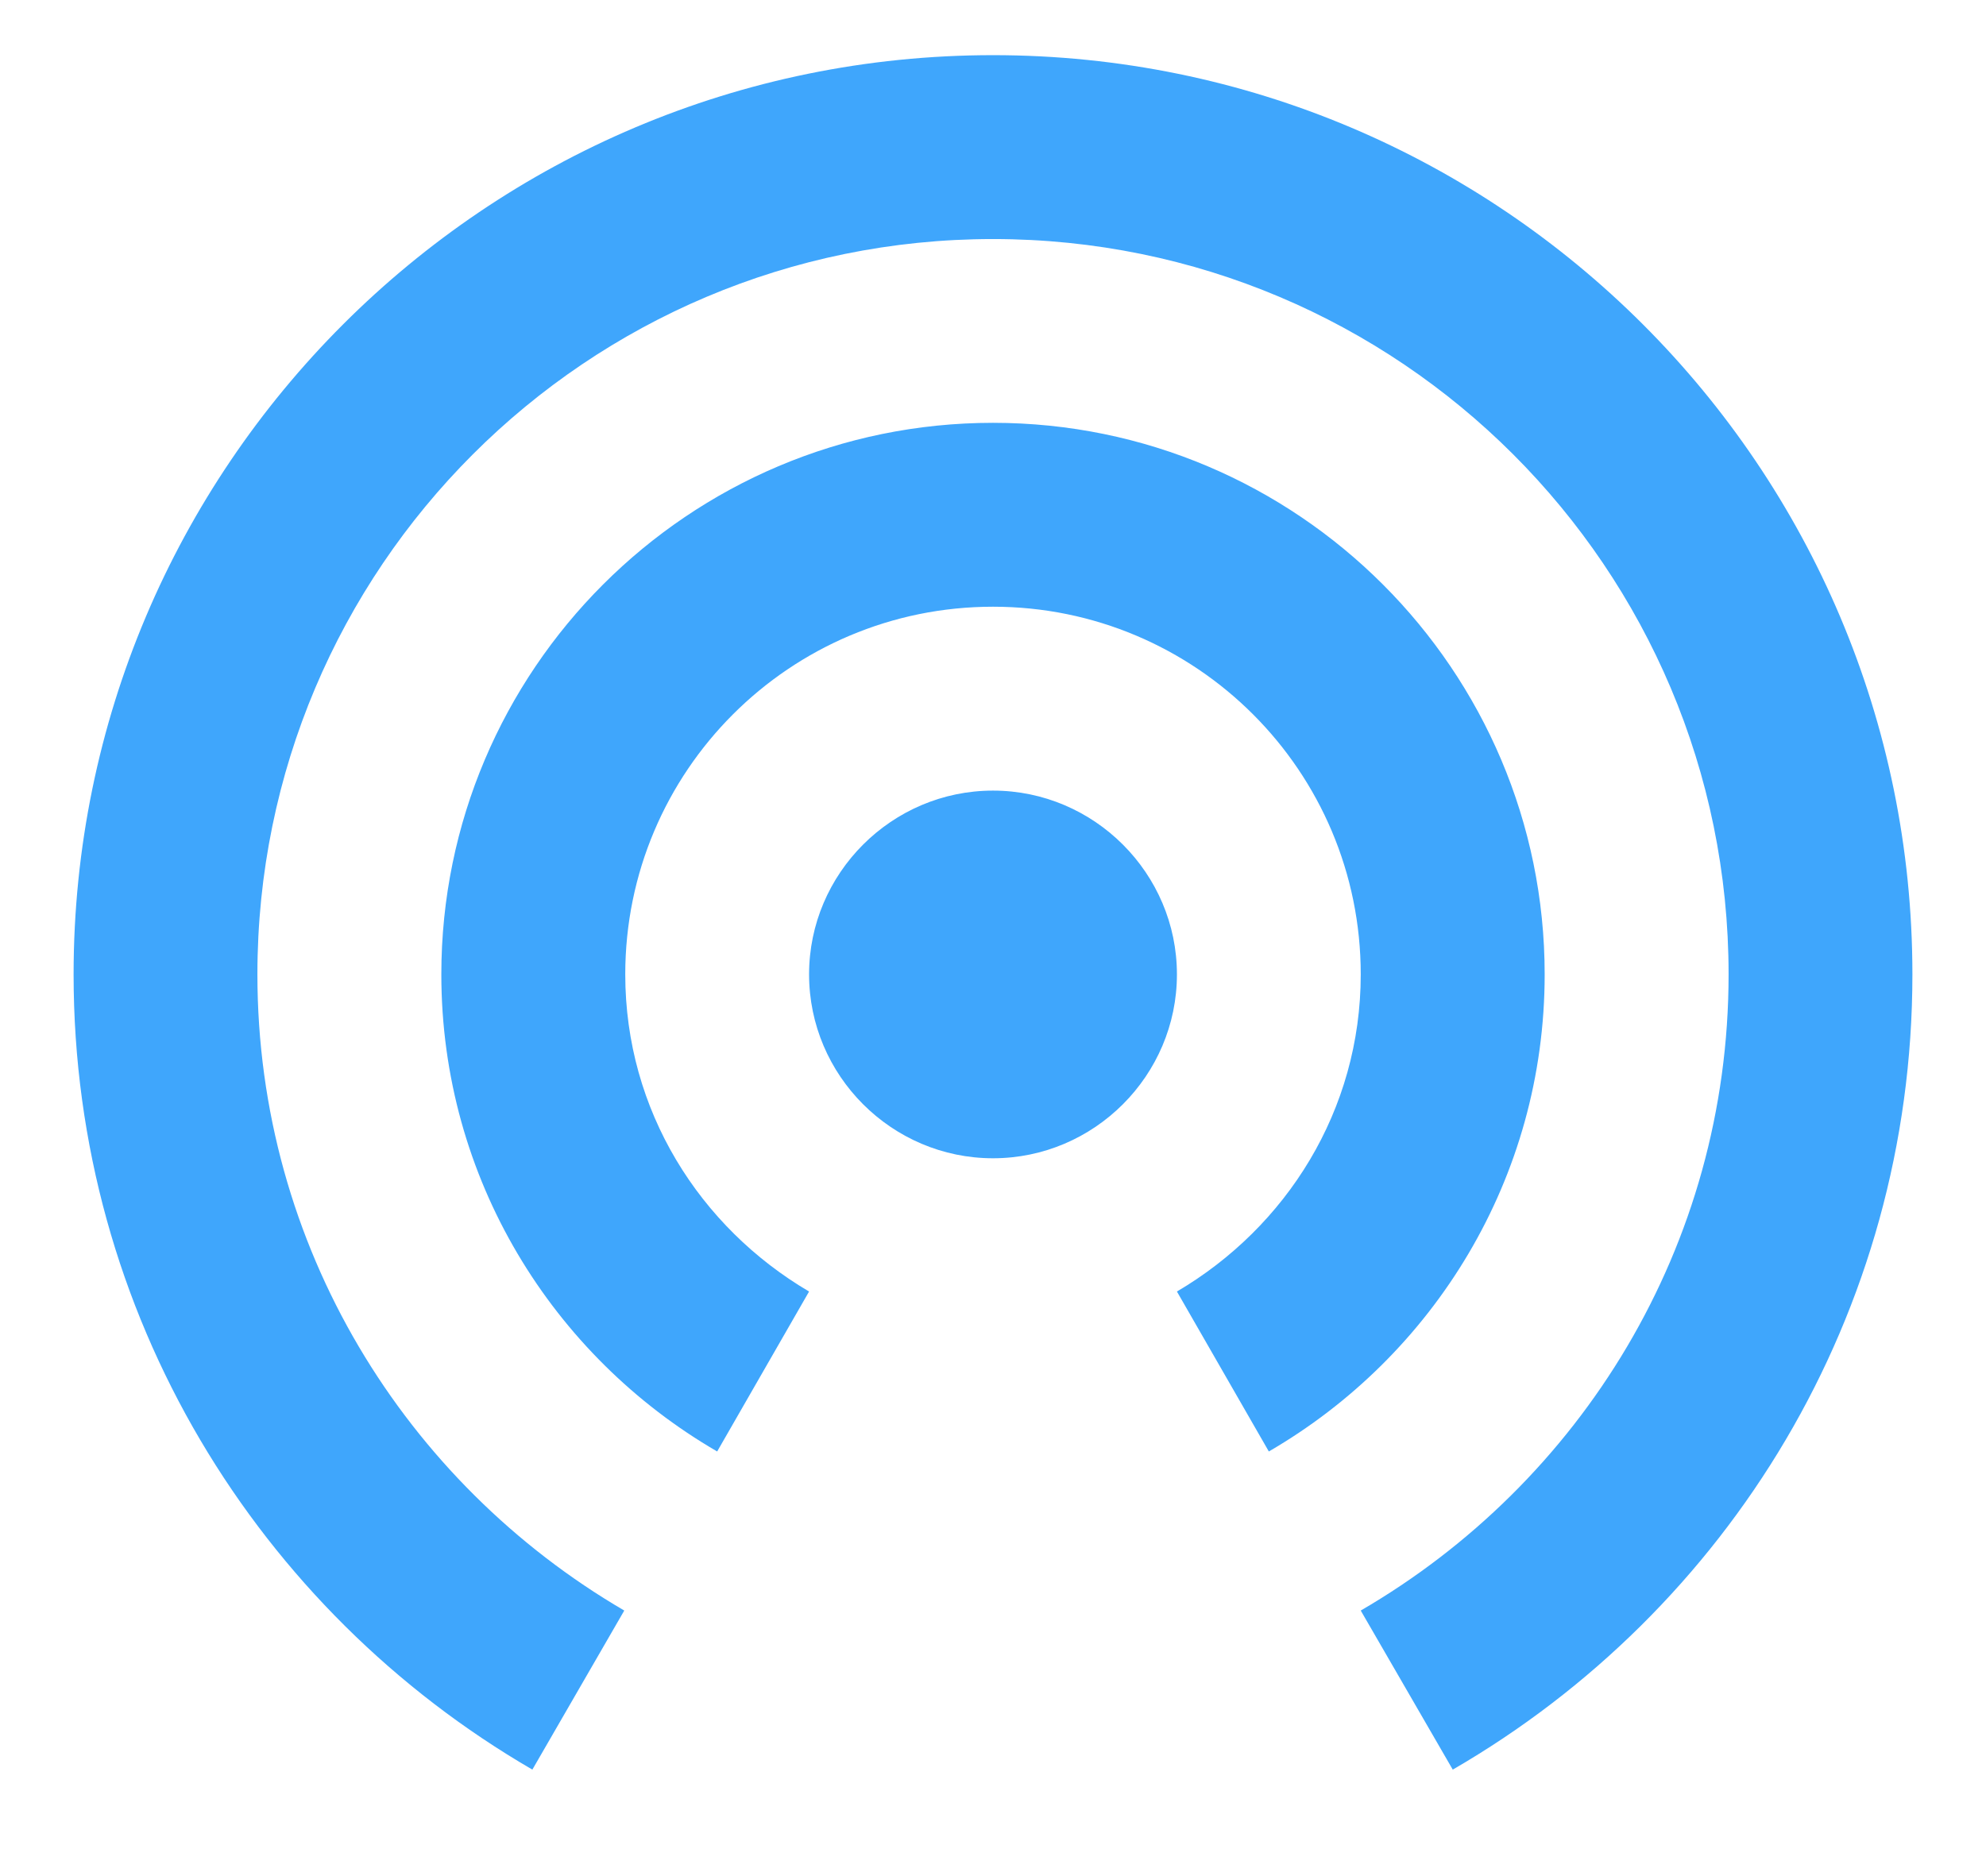
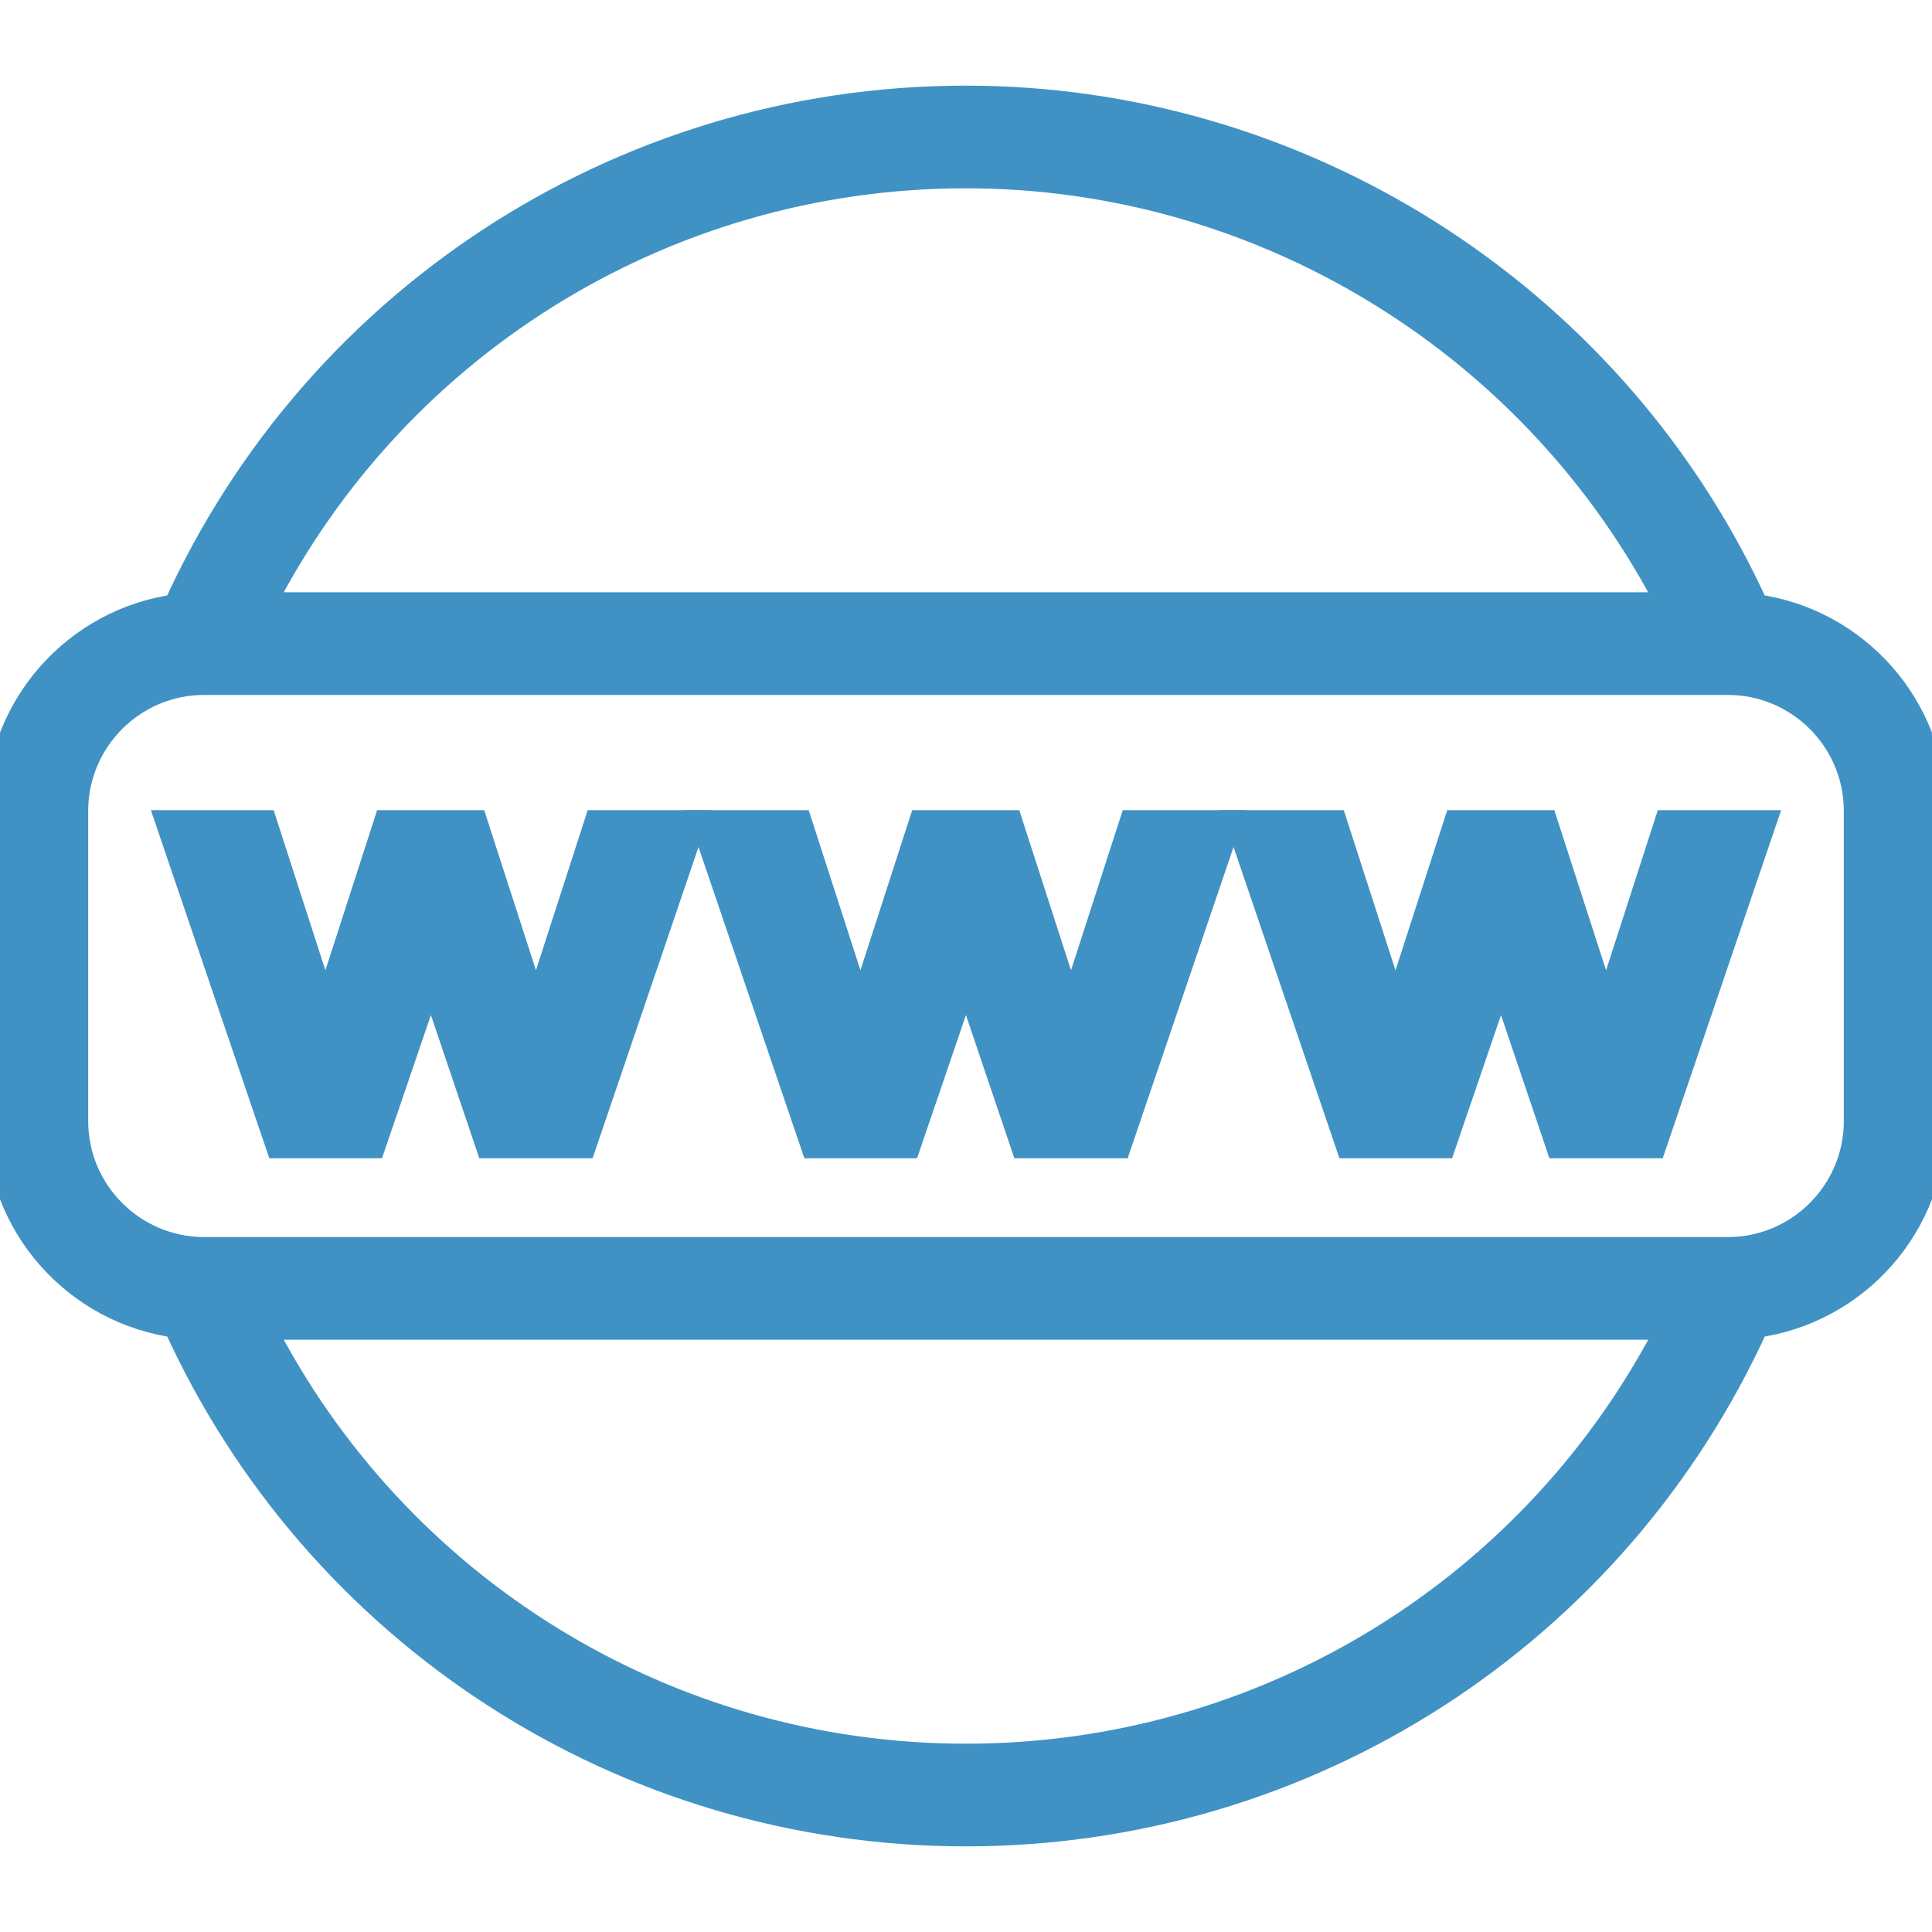
- <svg xmlns="http://www.w3.org/2000/svg" width="18" height="17" viewBox="0 0 18 17" fill="none">
-   <path d="M9 7.167C8.083 7.167 7.333 7.917 7.333 8.833C7.333 9.75 8.083 10.5 9 10.5C9.917 10.5 10.667 9.75 10.667 8.833C10.667 7.917 9.917 7.167 9 7.167ZM14 8.833C14 6.075 11.758 3.833 9 3.833C6.242 3.833 4 6.075 4 8.833C4 10.683 5.008 12.292 6.5 13.158L7.333 11.708C6.342 11.125 5.667 10.067 5.667 8.833C5.667 6.992 7.158 5.5 9 5.5C10.842 5.5 12.333 6.992 12.333 8.833C12.333 10.067 11.658 11.125 10.667 11.708L11.5 13.158C12.992 12.292 14 10.683 14 8.833ZM9 0.5C4.4 0.5 0.667 4.233 0.667 8.833C0.667 11.917 2.342 14.6 4.825 16.042L5.658 14.6C3.675 13.442 2.333 11.3 2.333 8.833C2.333 5.15 5.317 2.167 9 2.167C12.683 2.167 15.667 5.15 15.667 8.833C15.667 11.3 14.325 13.442 12.333 14.6L13.167 16.042C15.658 14.6 17.333 11.917 17.333 8.833C17.333 4.233 13.6 0.5 9 0.5Z" fill="#3FA6FC" />
+ <svg xmlns="http://www.w3.org/2000/svg" fill="#4092c4" height="256px" width="256px" version="1.1" id="Capa_1" viewBox="0 0 490.00 490.00" xml:space="preserve" stroke="#4092c4" stroke-width="7.35">
+   <g id="SVGRepo_bgCarrier" stroke-width="0" />
+   <g id="SVGRepo_tracerCarrier" stroke-linecap="round" stroke-linejoin="round" />
+   <g id="SVGRepo_iconCarrier">
+     <g>
+       <path d="M445.06,154.352C410.115,77.368,333.233,26.827,248.63,25.425c-87.761-1.454-167.512,49.093-203.714,128.93 C19.6,157.729,0,179.451,0,205.675v78.647c0,26.227,19.604,47.95,44.924,51.321C80.517,414.166,158.449,464.605,245,464.605 c86.558,0,164.489-50.435,200.077-128.963c25.319-3.371,44.923-25.094,44.923-51.32v-78.647 C490,179.443,470.387,157.716,445.06,154.352z M248.32,44.113c74.364,1.232,142.218,43.957,175.786,109.772H65.871 C100.599,85.593,171.068,42.833,248.32,44.113z M245,445.915c-76.138,0-144.986-42.66-179.12-109.803h358.24 C389.989,403.255,321.144,445.915,245,445.915z M471.31,284.322c0,18.252-14.848,33.1-33.1,33.1H51.79 c-18.252,0-33.1-14.848-33.1-33.1v-78.647c0-18.252,14.848-33.1,33.1-33.1h386.42c18.252,0,33.1,14.848,33.1,33.1V284.322z" />
+       <polygon points="135.931,258.049 120.134,209.152 98.323,209.152 82.526,258.049 66.729,209.152 43.403,209.152 70.936,290.094 94.252,290.094 109.302,246.011 124.195,290.094 147.667,290.094 175.2,209.152 151.728,209.152 " />
+       <polygon points="271.634,258.049 255.837,209.152 234.026,209.152 218.228,258.049 202.432,209.152 179.106,209.152 206.639,290.094 229.955,290.094 245.005,246.011 259.898,290.094 283.369,290.094 310.903,209.152 287.431,209.152 " />
+       <polygon points="407.337,258.049 391.539,209.152 369.729,209.152 353.931,258.049 338.135,209.152 314.809,209.152 342.342,290.094 365.658,290.094 380.708,246.011 395.601,290.094 419.072,290.094 446.605,209.152 423.134,209.152 " />
+     </g>
+   </g>
</svg>
